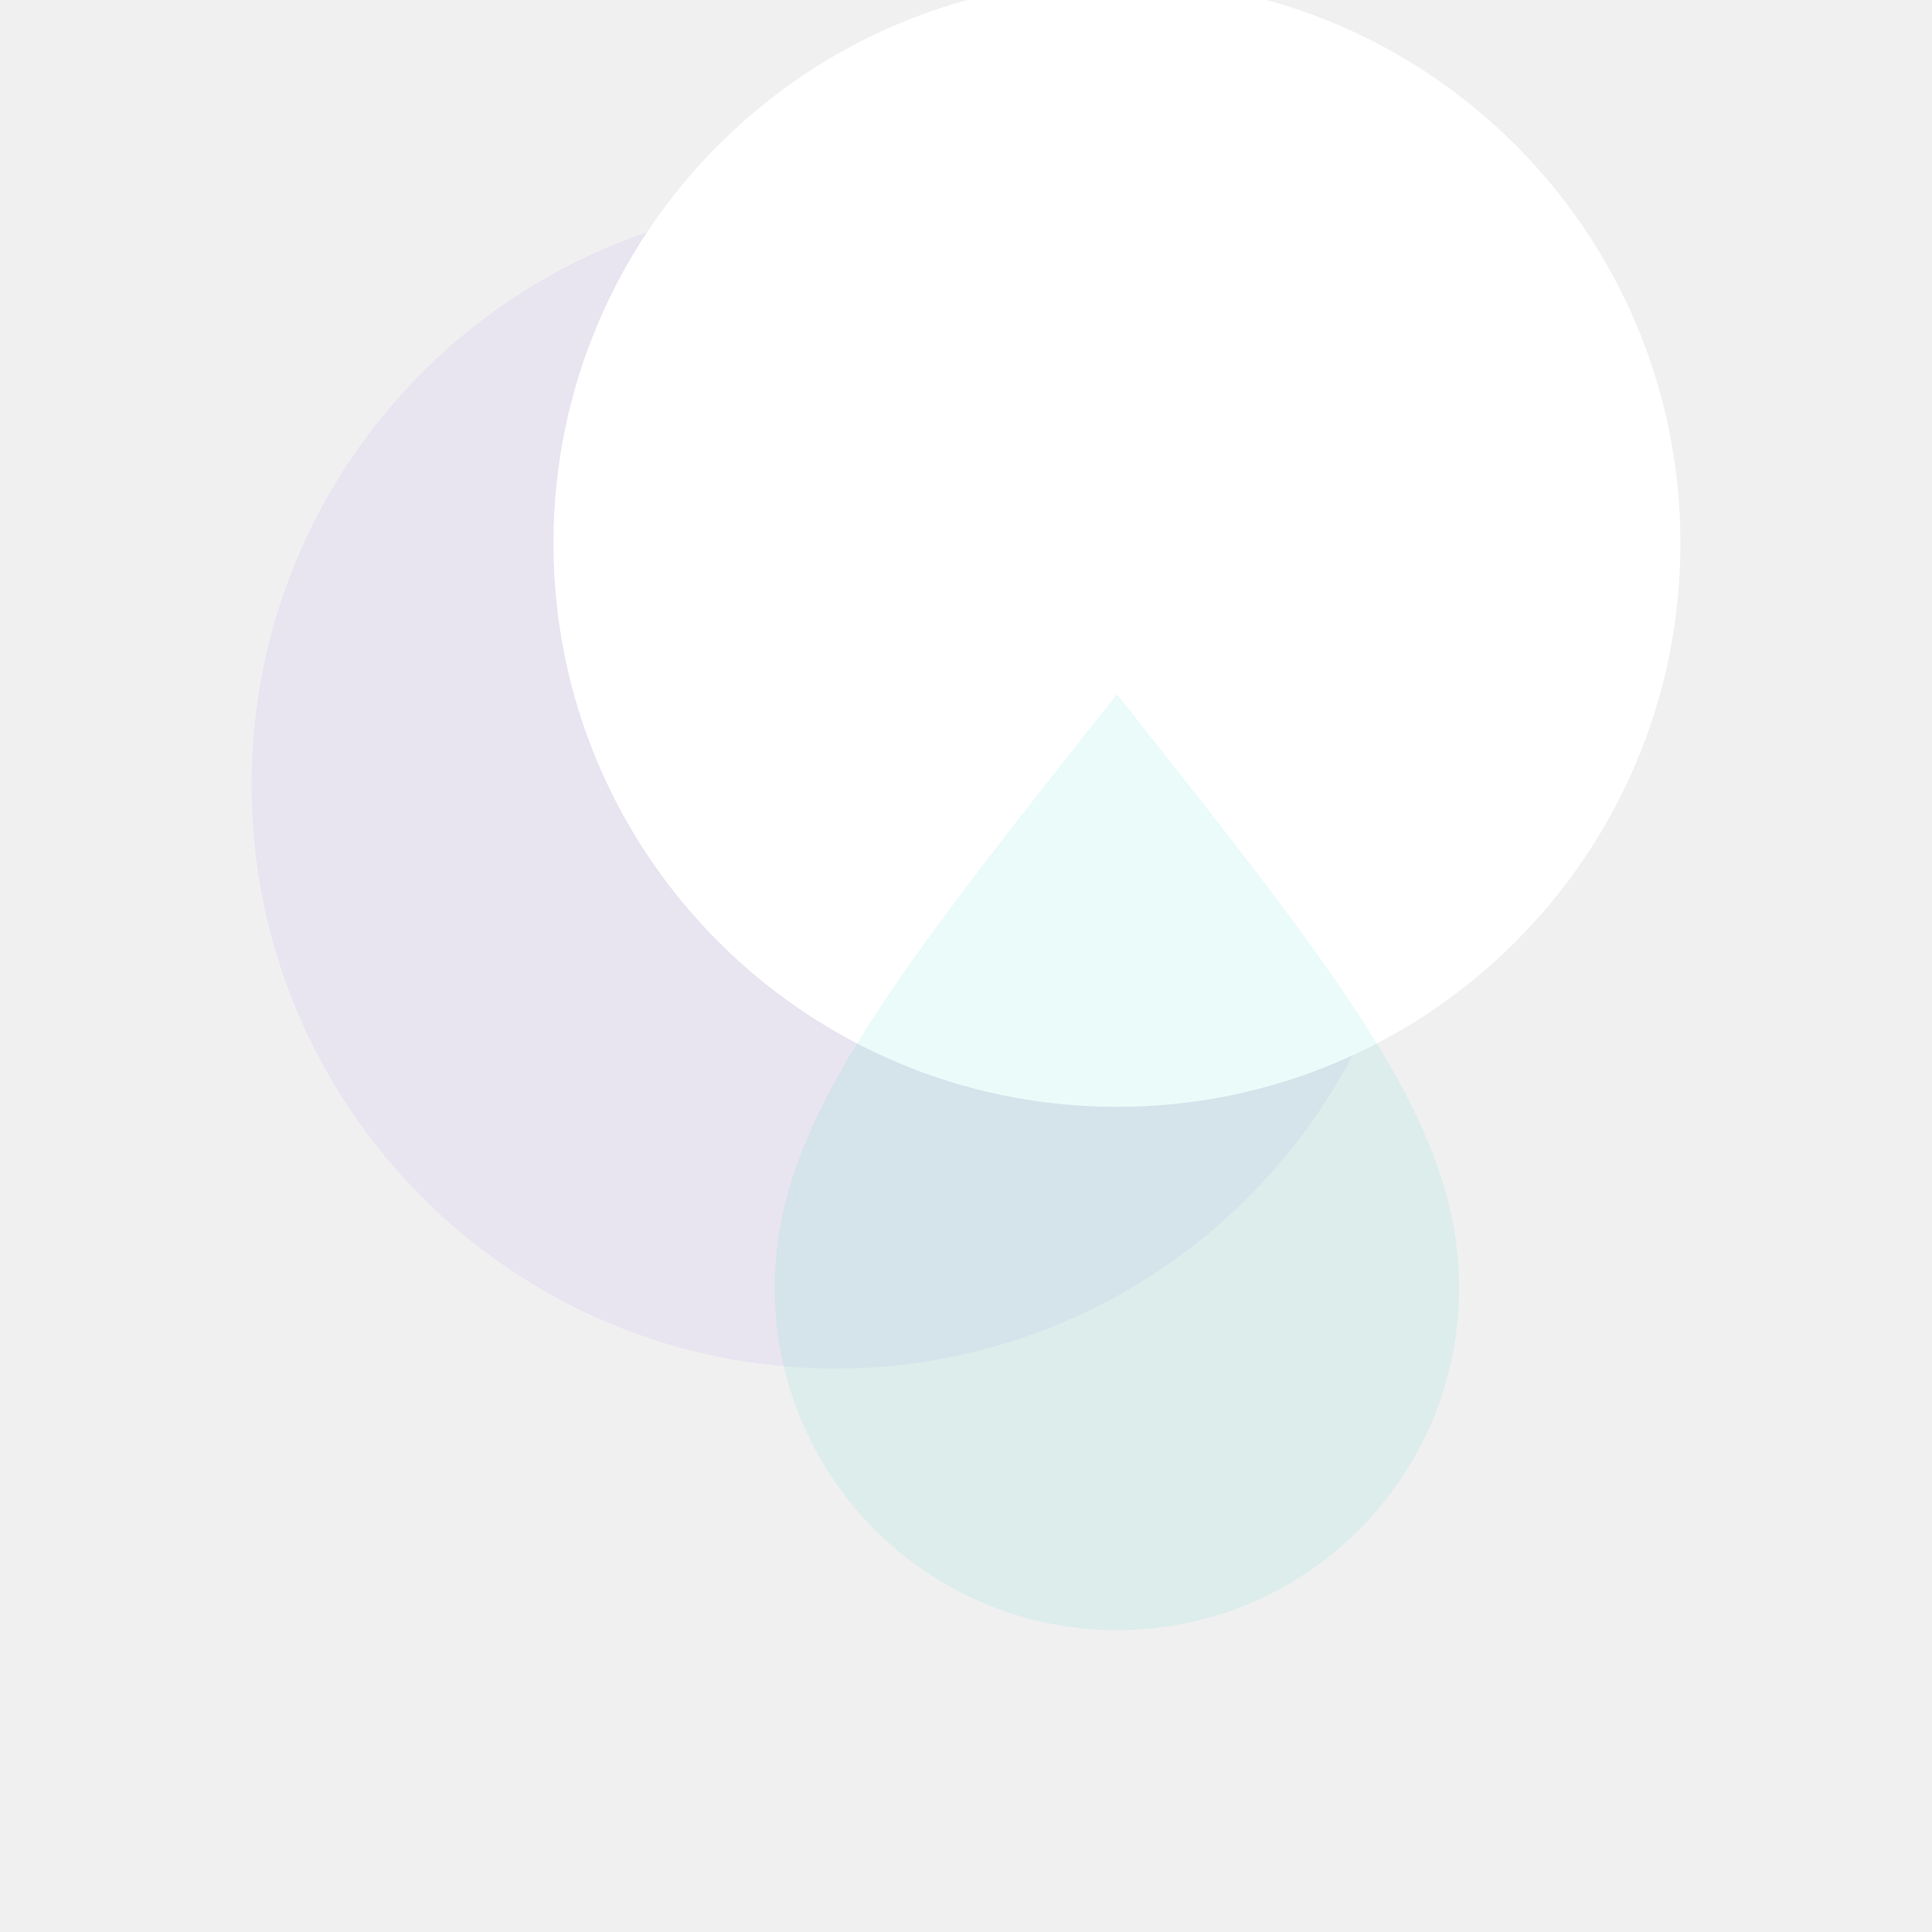
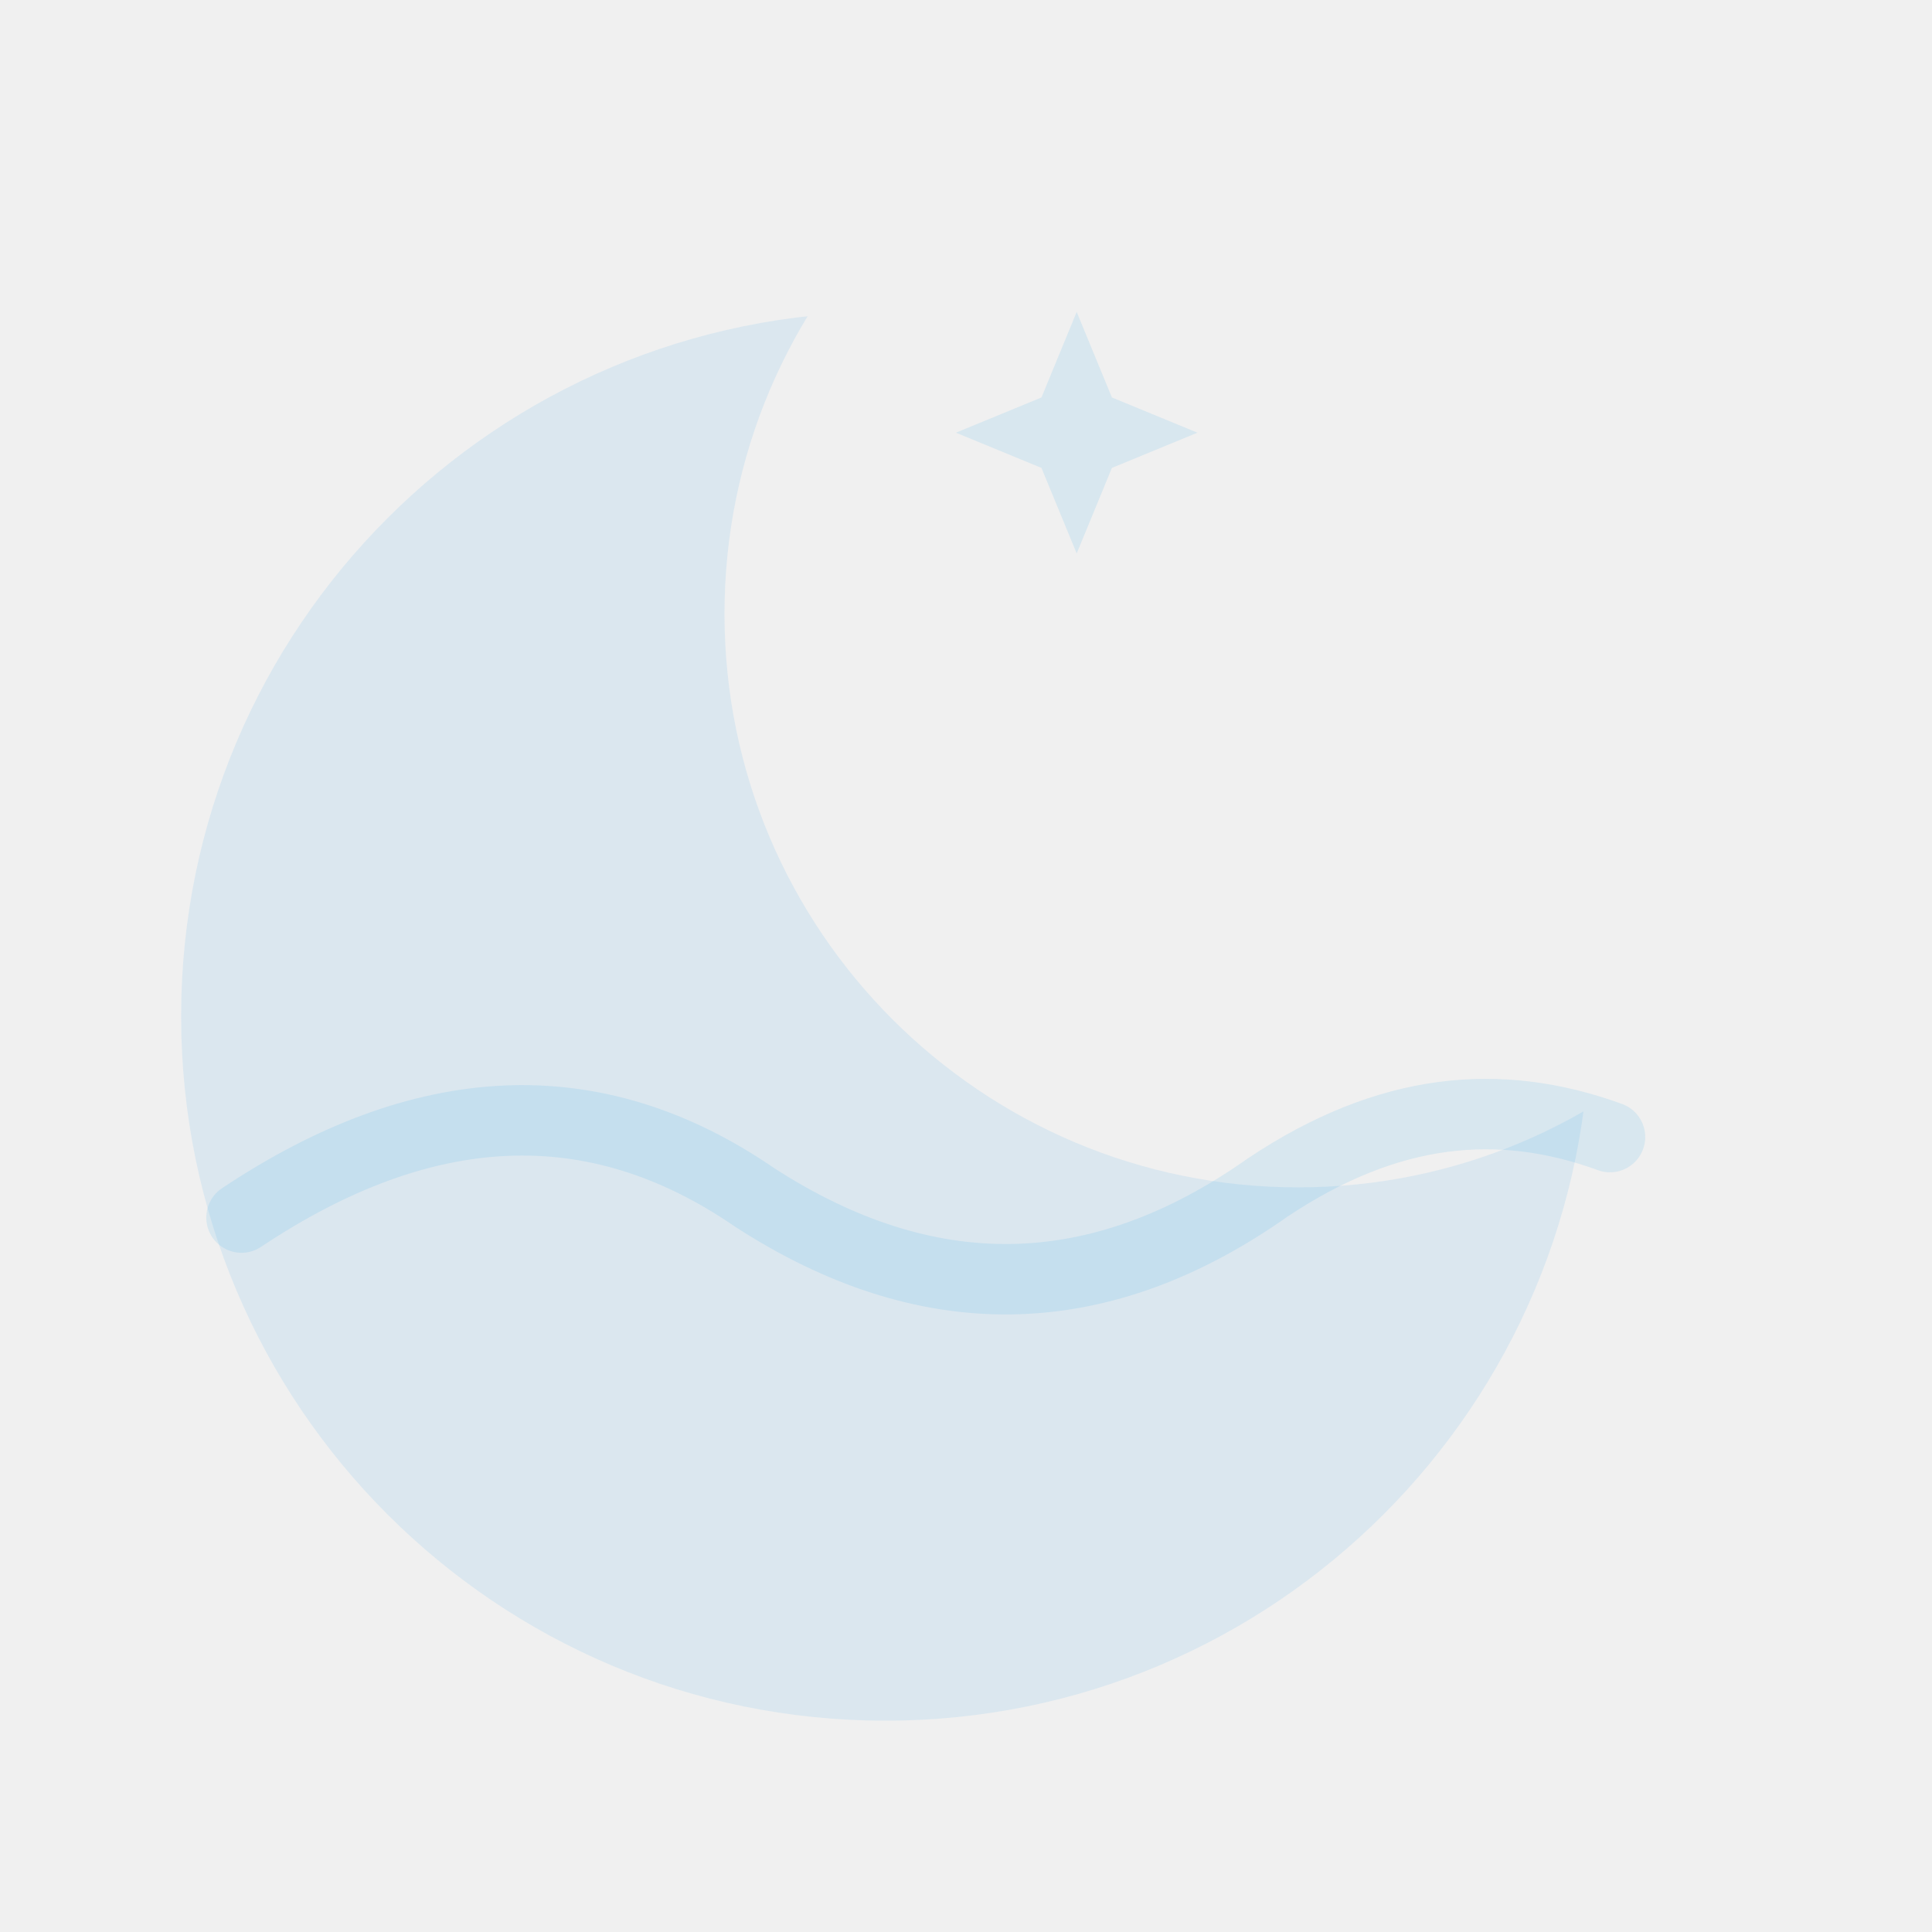
<svg xmlns="http://www.w3.org/2000/svg" viewBox="0 0 192 192" aria-hidden="true">
-   <circle cx="83" cy="78" r="58" fill="#8b5cf6" fill-opacity=".08" />
-   <circle cx="111" cy="54" r="56" fill="#fff" />
-   <path d="M111 69c-23 29-34 43-34 59a34 34 0 1 0 68 0c0-16-11-30-34-59Z" fill="#2dd4bf" fill-opacity=".10" />
+   <defs>
+     <mask id="crescent">
+       <rect width="192" height="192" fill="#fff" />
+       <circle cx="129" cy="61" r="57" fill="#000" />
+     </mask>
+   </defs>
+   <circle cx="88" cy="101" r="70" fill="#249fe6" fill-opacity=".1" mask="url(#crescent)" />
+   <path d="M24 121c18-12 35-13 51-2 17 11 34 11 51-1 12-8 23-9 34-5" fill="none" stroke="#249fe6" stroke-opacity=".12" stroke-width="7" stroke-linecap="round" />
+   <path d="M107 31l3.5 8.5 8.5 3.5-8.5 3.5-3.5 8.5-3.5-8.5-8.5-3.5 8.5-3.5Z" fill="#249fe6" fill-opacity=".12" />
</svg>
